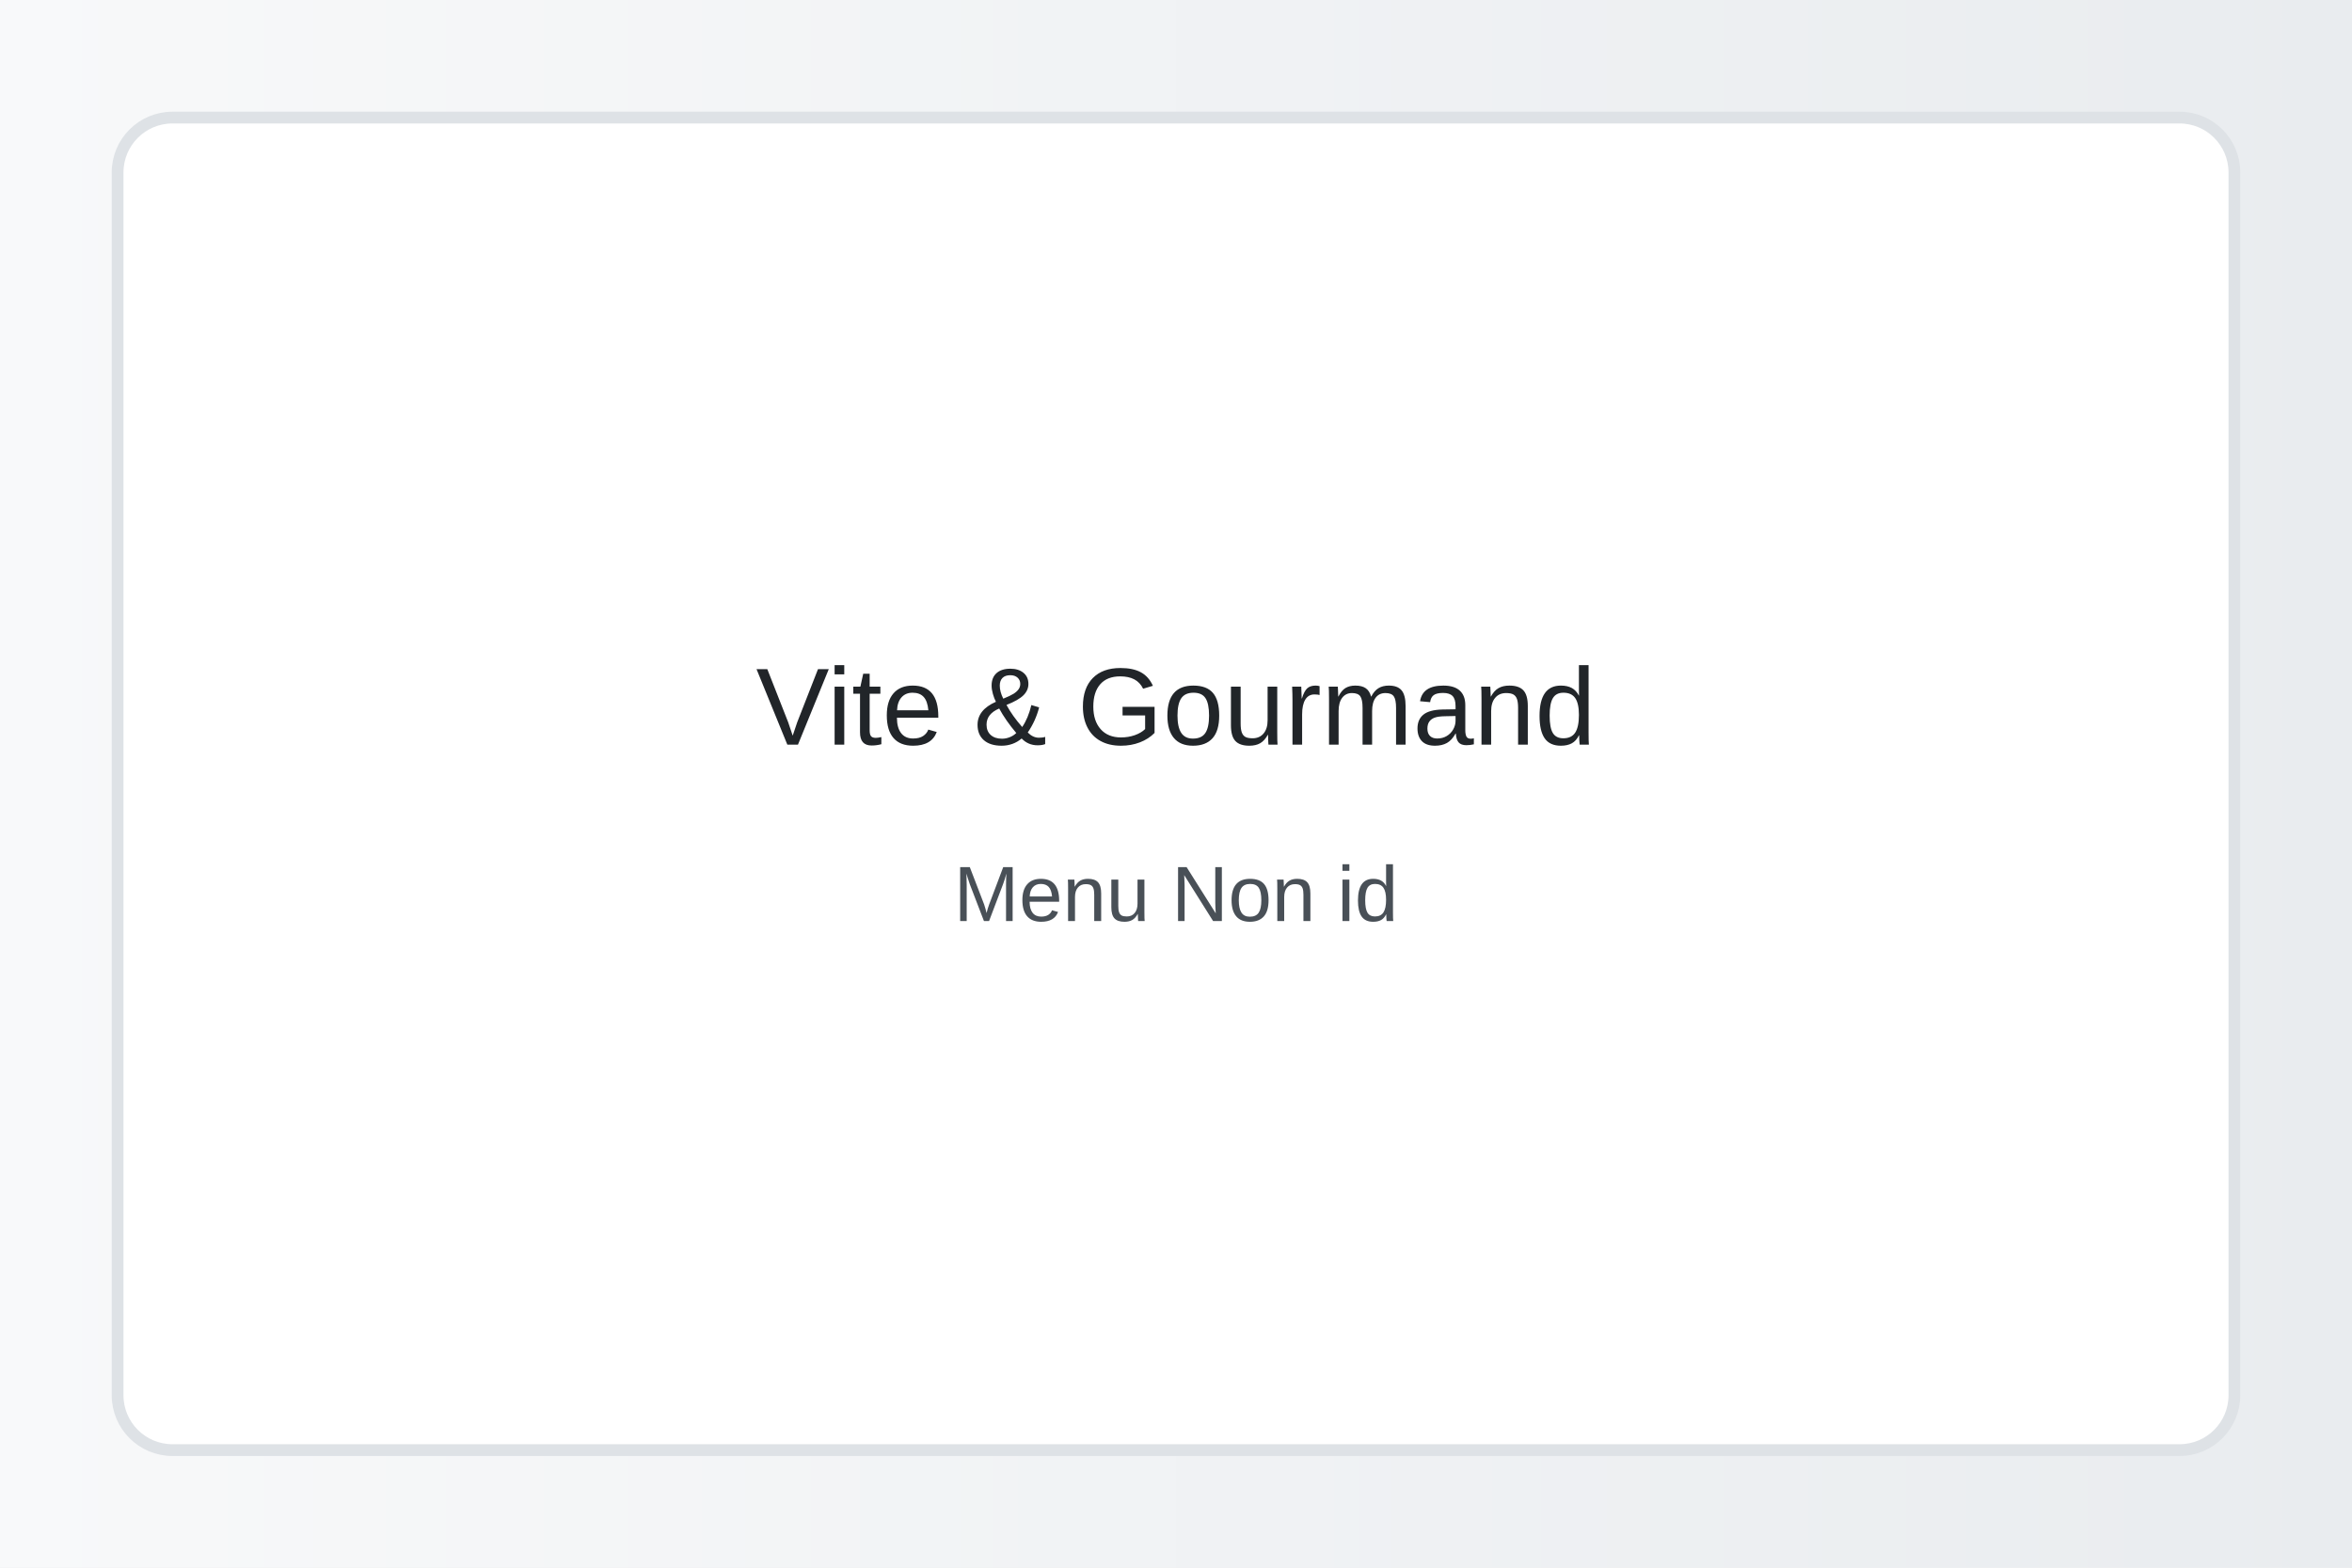
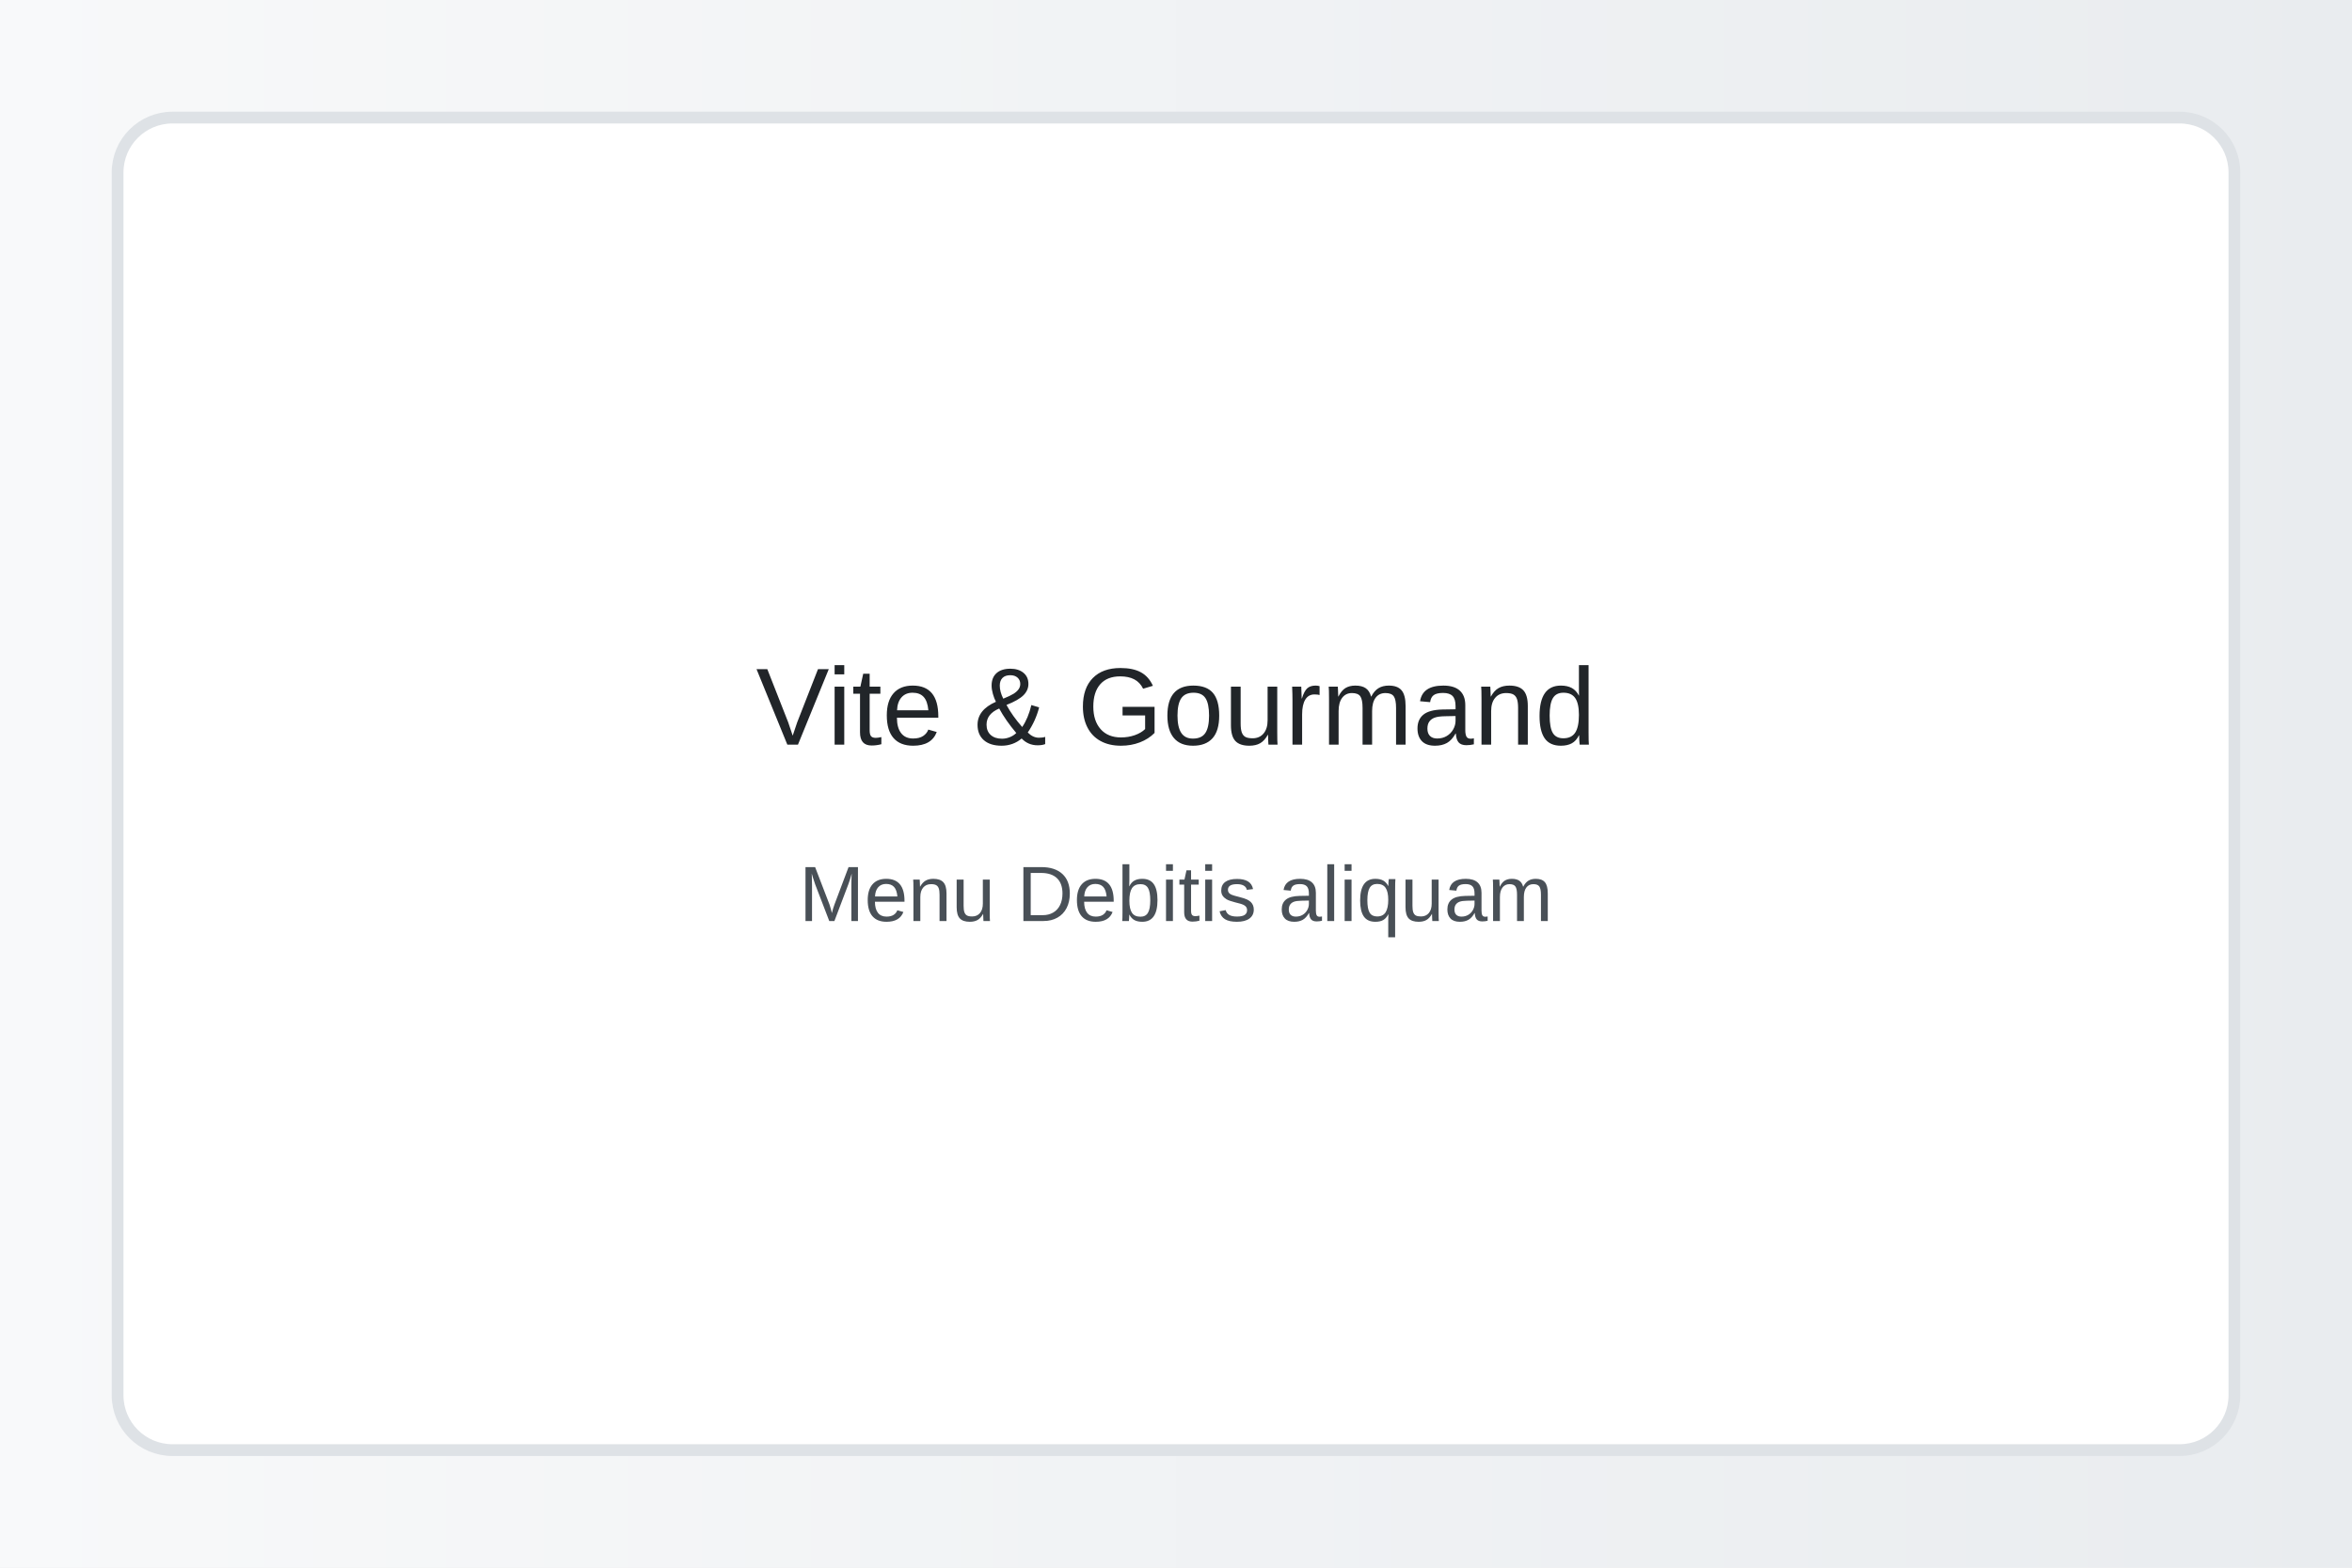
<svg xmlns="http://www.w3.org/2000/svg" width="1200" height="800">
  <defs>
    <linearGradient id="g" x1="0" x2="1">
      <stop offset="0" stop-color="#f8f9fa" />
      <stop offset="1" stop-color="#e9ecef" />
    </linearGradient>
  </defs>
  <rect width="100%" height="100%" fill="url(#g)" />
  <rect x="60" y="60" width="1080" height="680" rx="28" fill="#ffffff" stroke="#dee2e6" stroke-width="6" />
  <text x="600" y="380" font-family="Arial, sans-serif" font-size="56" text-anchor="middle" fill="#212529">Vite &amp; Gourmand</text>
-   <text x="600" y="470" font-family="Arial, sans-serif" font-size="40" text-anchor="middle" fill="#495057">Menu Non id</text>
+   <text x="600" y="470" font-family="Arial, sans-serif" font-size="40" text-anchor="middle" fill="#495057">Menu Debitis aliquam</text>
</svg>
